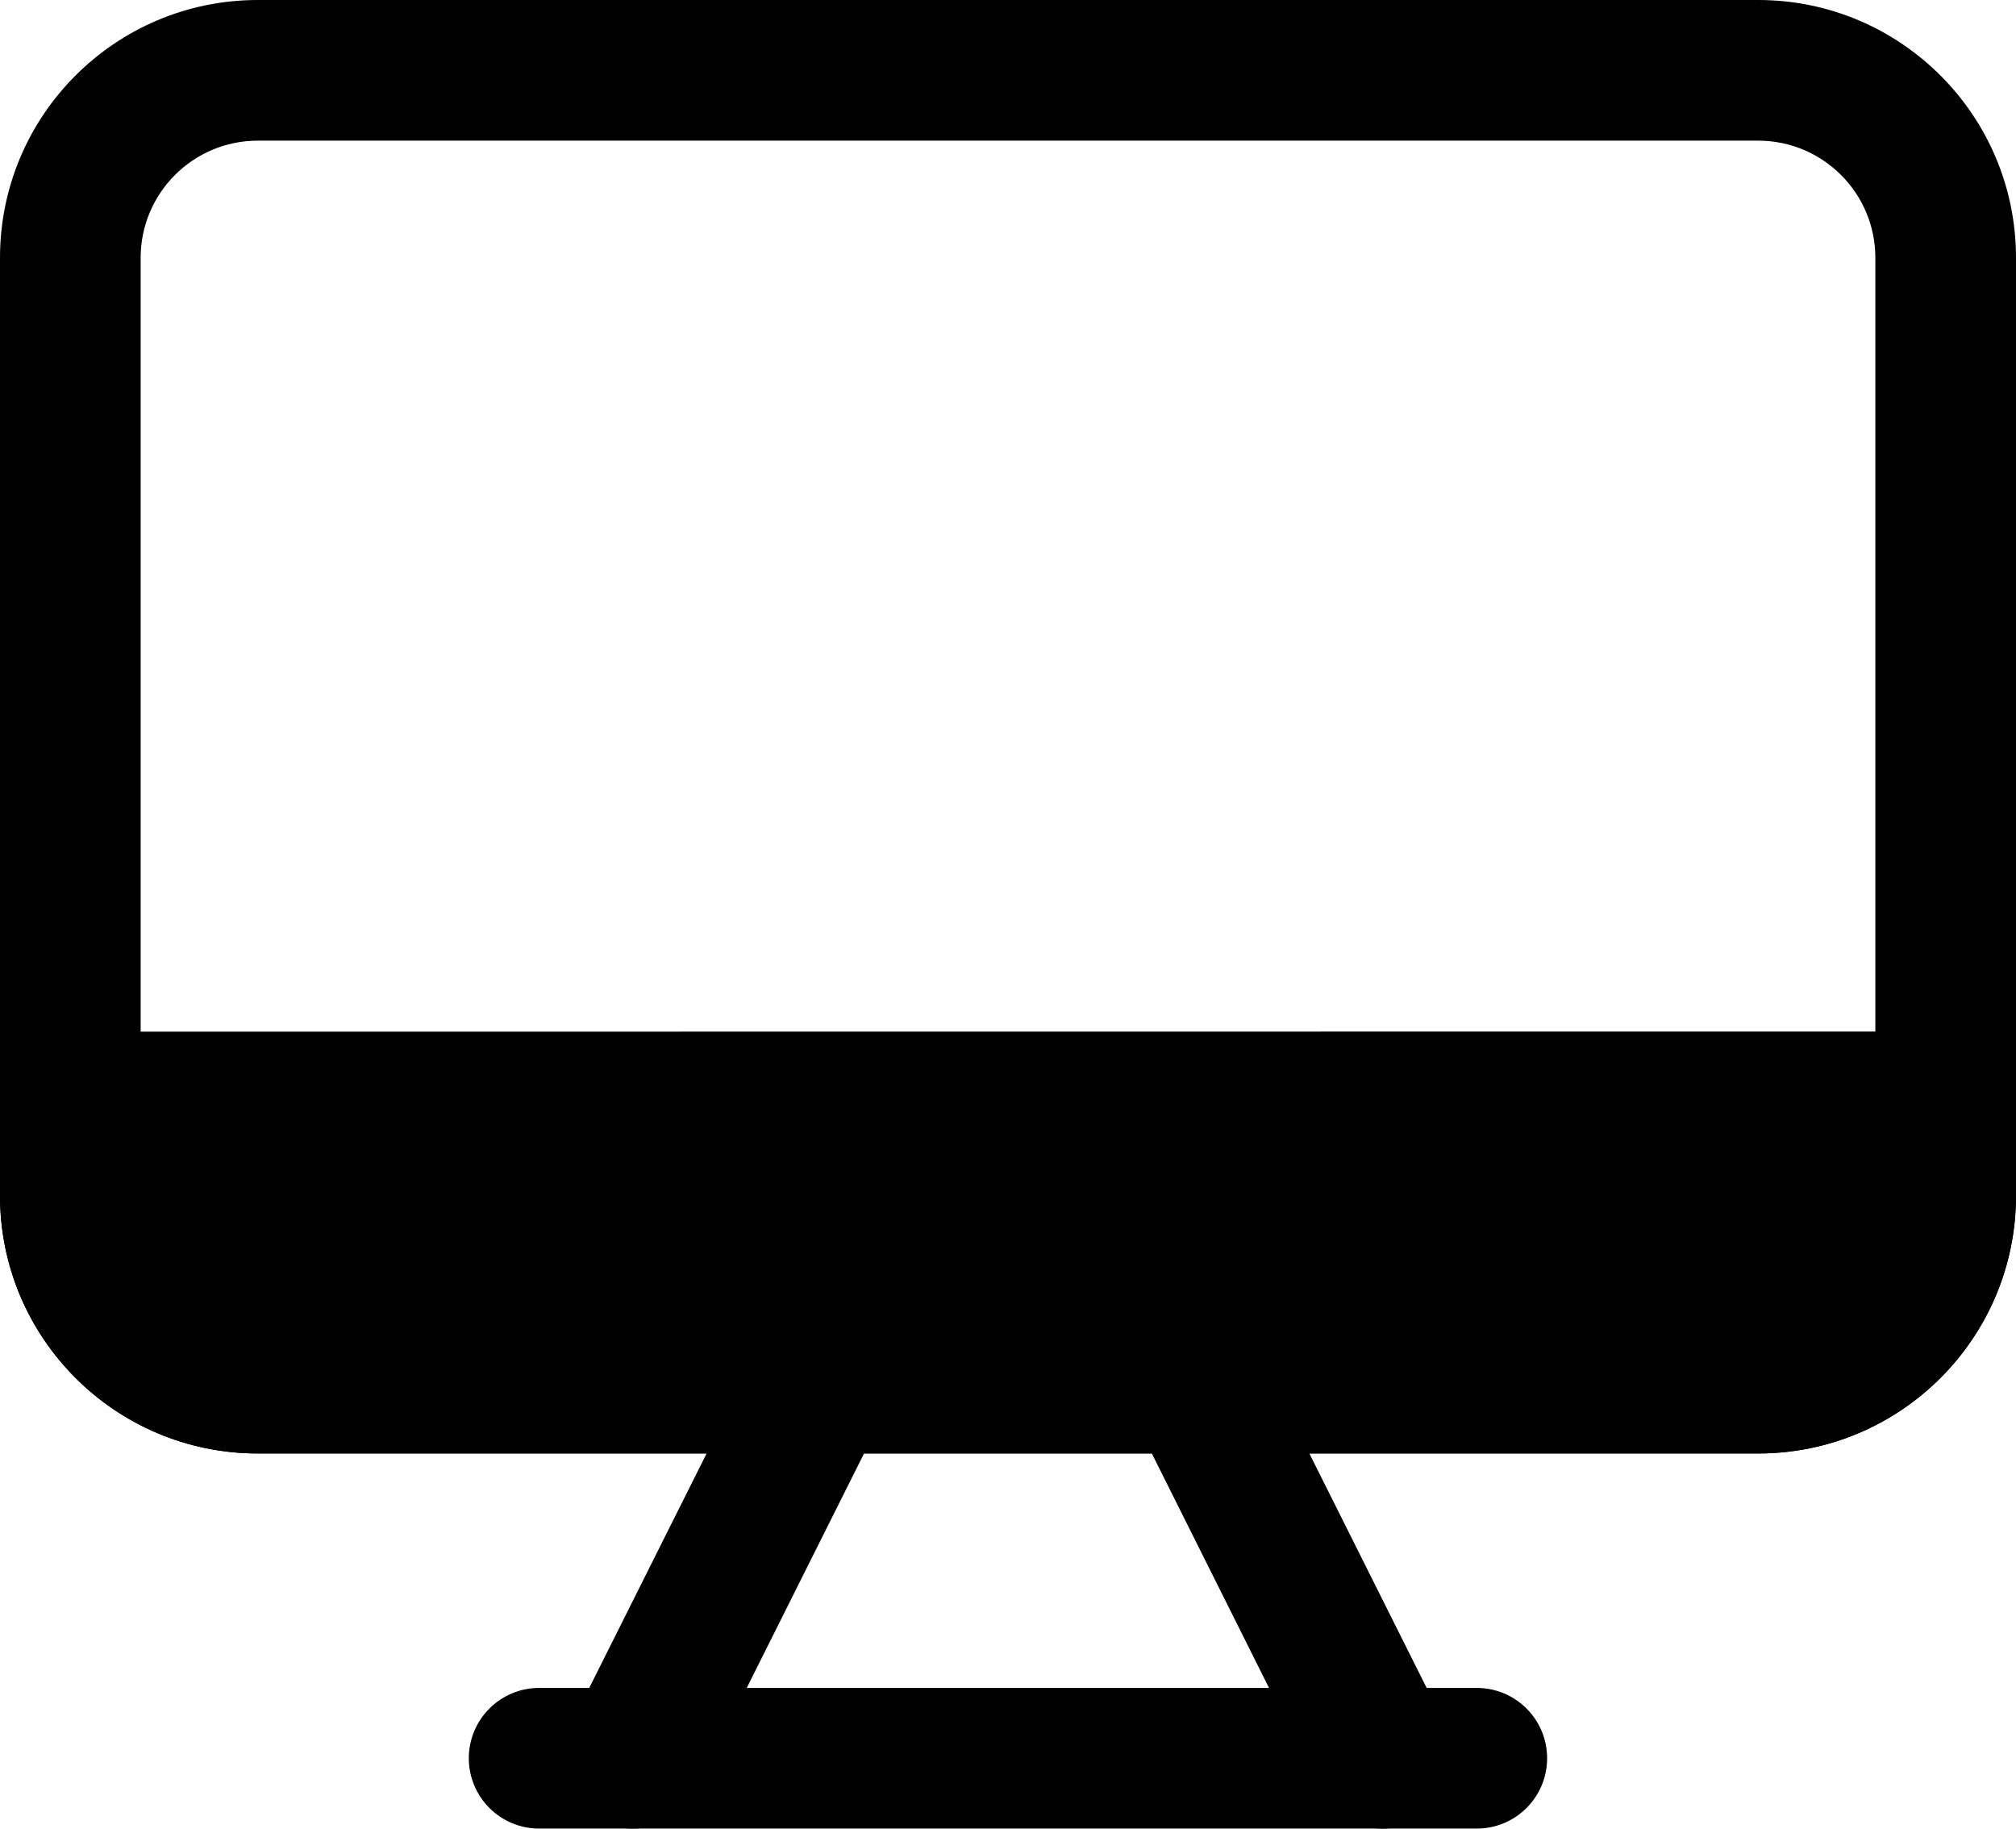
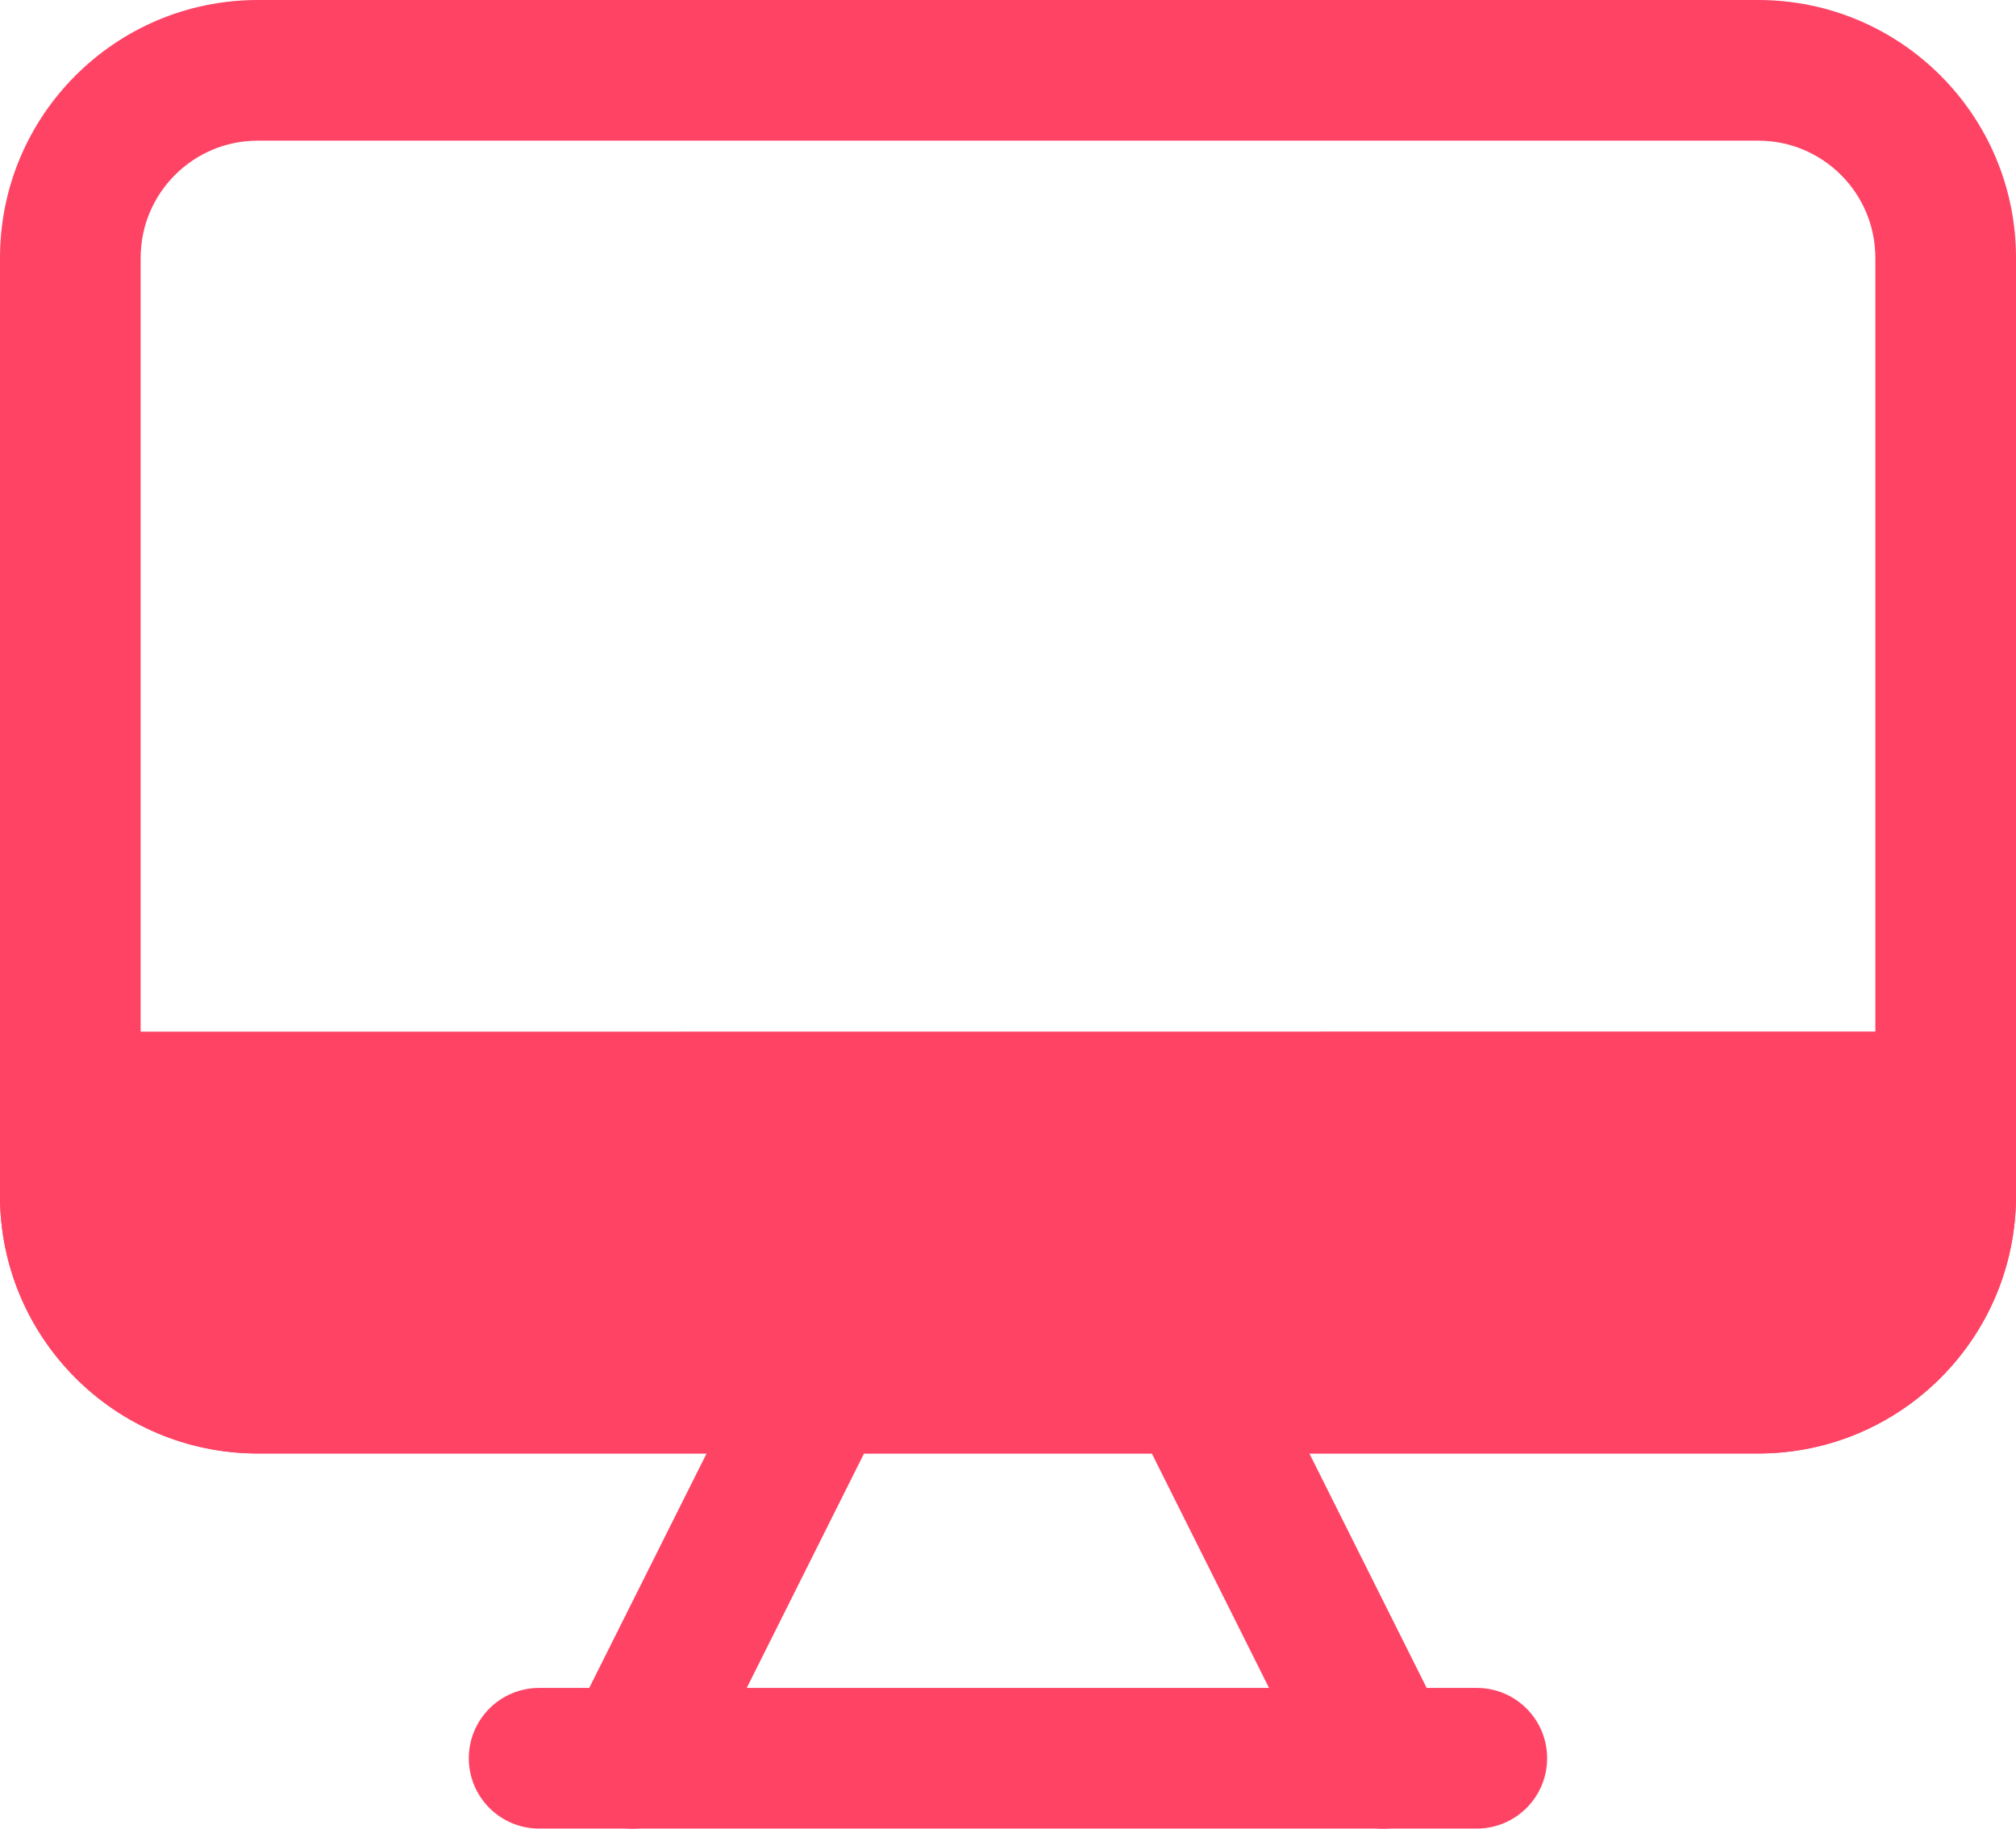
<svg xmlns="http://www.w3.org/2000/svg" viewBox="0 0 256 232.19">
-   <path class="fill-secondary" d="M8.93 131A8.93 8.93 0 000 139.91v11.9a32.74 32.74 0 0032.74 32.75h190.52A32.74 32.74 0 00256 151.81v-11.9a8.93 8.93 0 00-8.93-8.93z" />
-   <path class="fill-primary" d="M0 32.74A32.74 32.74 0 0132.74 0h190.52A32.74 32.74 0 01256 32.74v119.07a32.74 32.74 0 01-32.74 32.75H32.74A32.74 32.74 0 010 151.81zm32.74-14.88a14.88 14.88 0 00-14.88 14.88v119.07a14.89 14.89 0 0014.88 14.89h190.52a14.89 14.89 0 0014.88-14.89V32.74a14.88 14.88 0 00-14.88-14.88z" />
-   <path class="fill-primary" d="M108.18 167.64a8.93 8.93 0 014 12l-23.82 47.61a8.93 8.93 0 01-16-8l23.84-47.62a8.92 8.92 0 0112-4zm71.44 63.6a8.94 8.94 0 004-12l-23.82-47.61a8.93 8.93 0 00-16 8l23.81 47.63a8.93 8.93 0 0012.01 3.98z" />
-   <path class="fill-primary" d="M59.53 223.26a8.93 8.93 0 018.94-8.93h119.06a8.93 8.93 0 110 17.86H68.47a8.93 8.93 0 01-8.94-8.93z" />
+   <path class="fill-secondary" d="M8.93 131A8.93 8.93 0 000 139.91v11.9a32.74 32.74 0 0032.74 32.75h190.52A32.74 32.74 0 00256 151.81v-11.9a8.93 8.93 0 00-8.93-8.93z" fill="#FE4365" />
+   <path class="fill-primary" d="M0 32.74A32.74 32.74 0 0132.74 0h190.52A32.74 32.74 0 01256 32.74v119.07a32.74 32.74 0 01-32.74 32.75H32.74A32.74 32.74 0 010 151.81zm32.74-14.88a14.88 14.88 0 00-14.88 14.88v119.07a14.89 14.89 0 0014.88 14.89h190.52a14.89 14.89 0 0014.88-14.89V32.74a14.88 14.88 0 00-14.88-14.88z" fill="#FE4365" />
+   <path class="fill-primary" d="M108.18 167.64a8.93 8.93 0 014 12l-23.82 47.61a8.93 8.93 0 01-16-8l23.84-47.62a8.92 8.92 0 0112-4zm71.44 63.6a8.94 8.94 0 004-12l-23.82-47.61a8.93 8.93 0 00-16 8l23.81 47.63a8.93 8.93 0 0012.01 3.98z" fill="#FE4365" />
+   <path class="fill-primary" d="M59.53 223.26a8.93 8.93 0 018.94-8.93h119.06a8.93 8.93 0 110 17.86H68.47a8.93 8.93 0 01-8.94-8.93z" fill="#FE4365" />
</svg>
